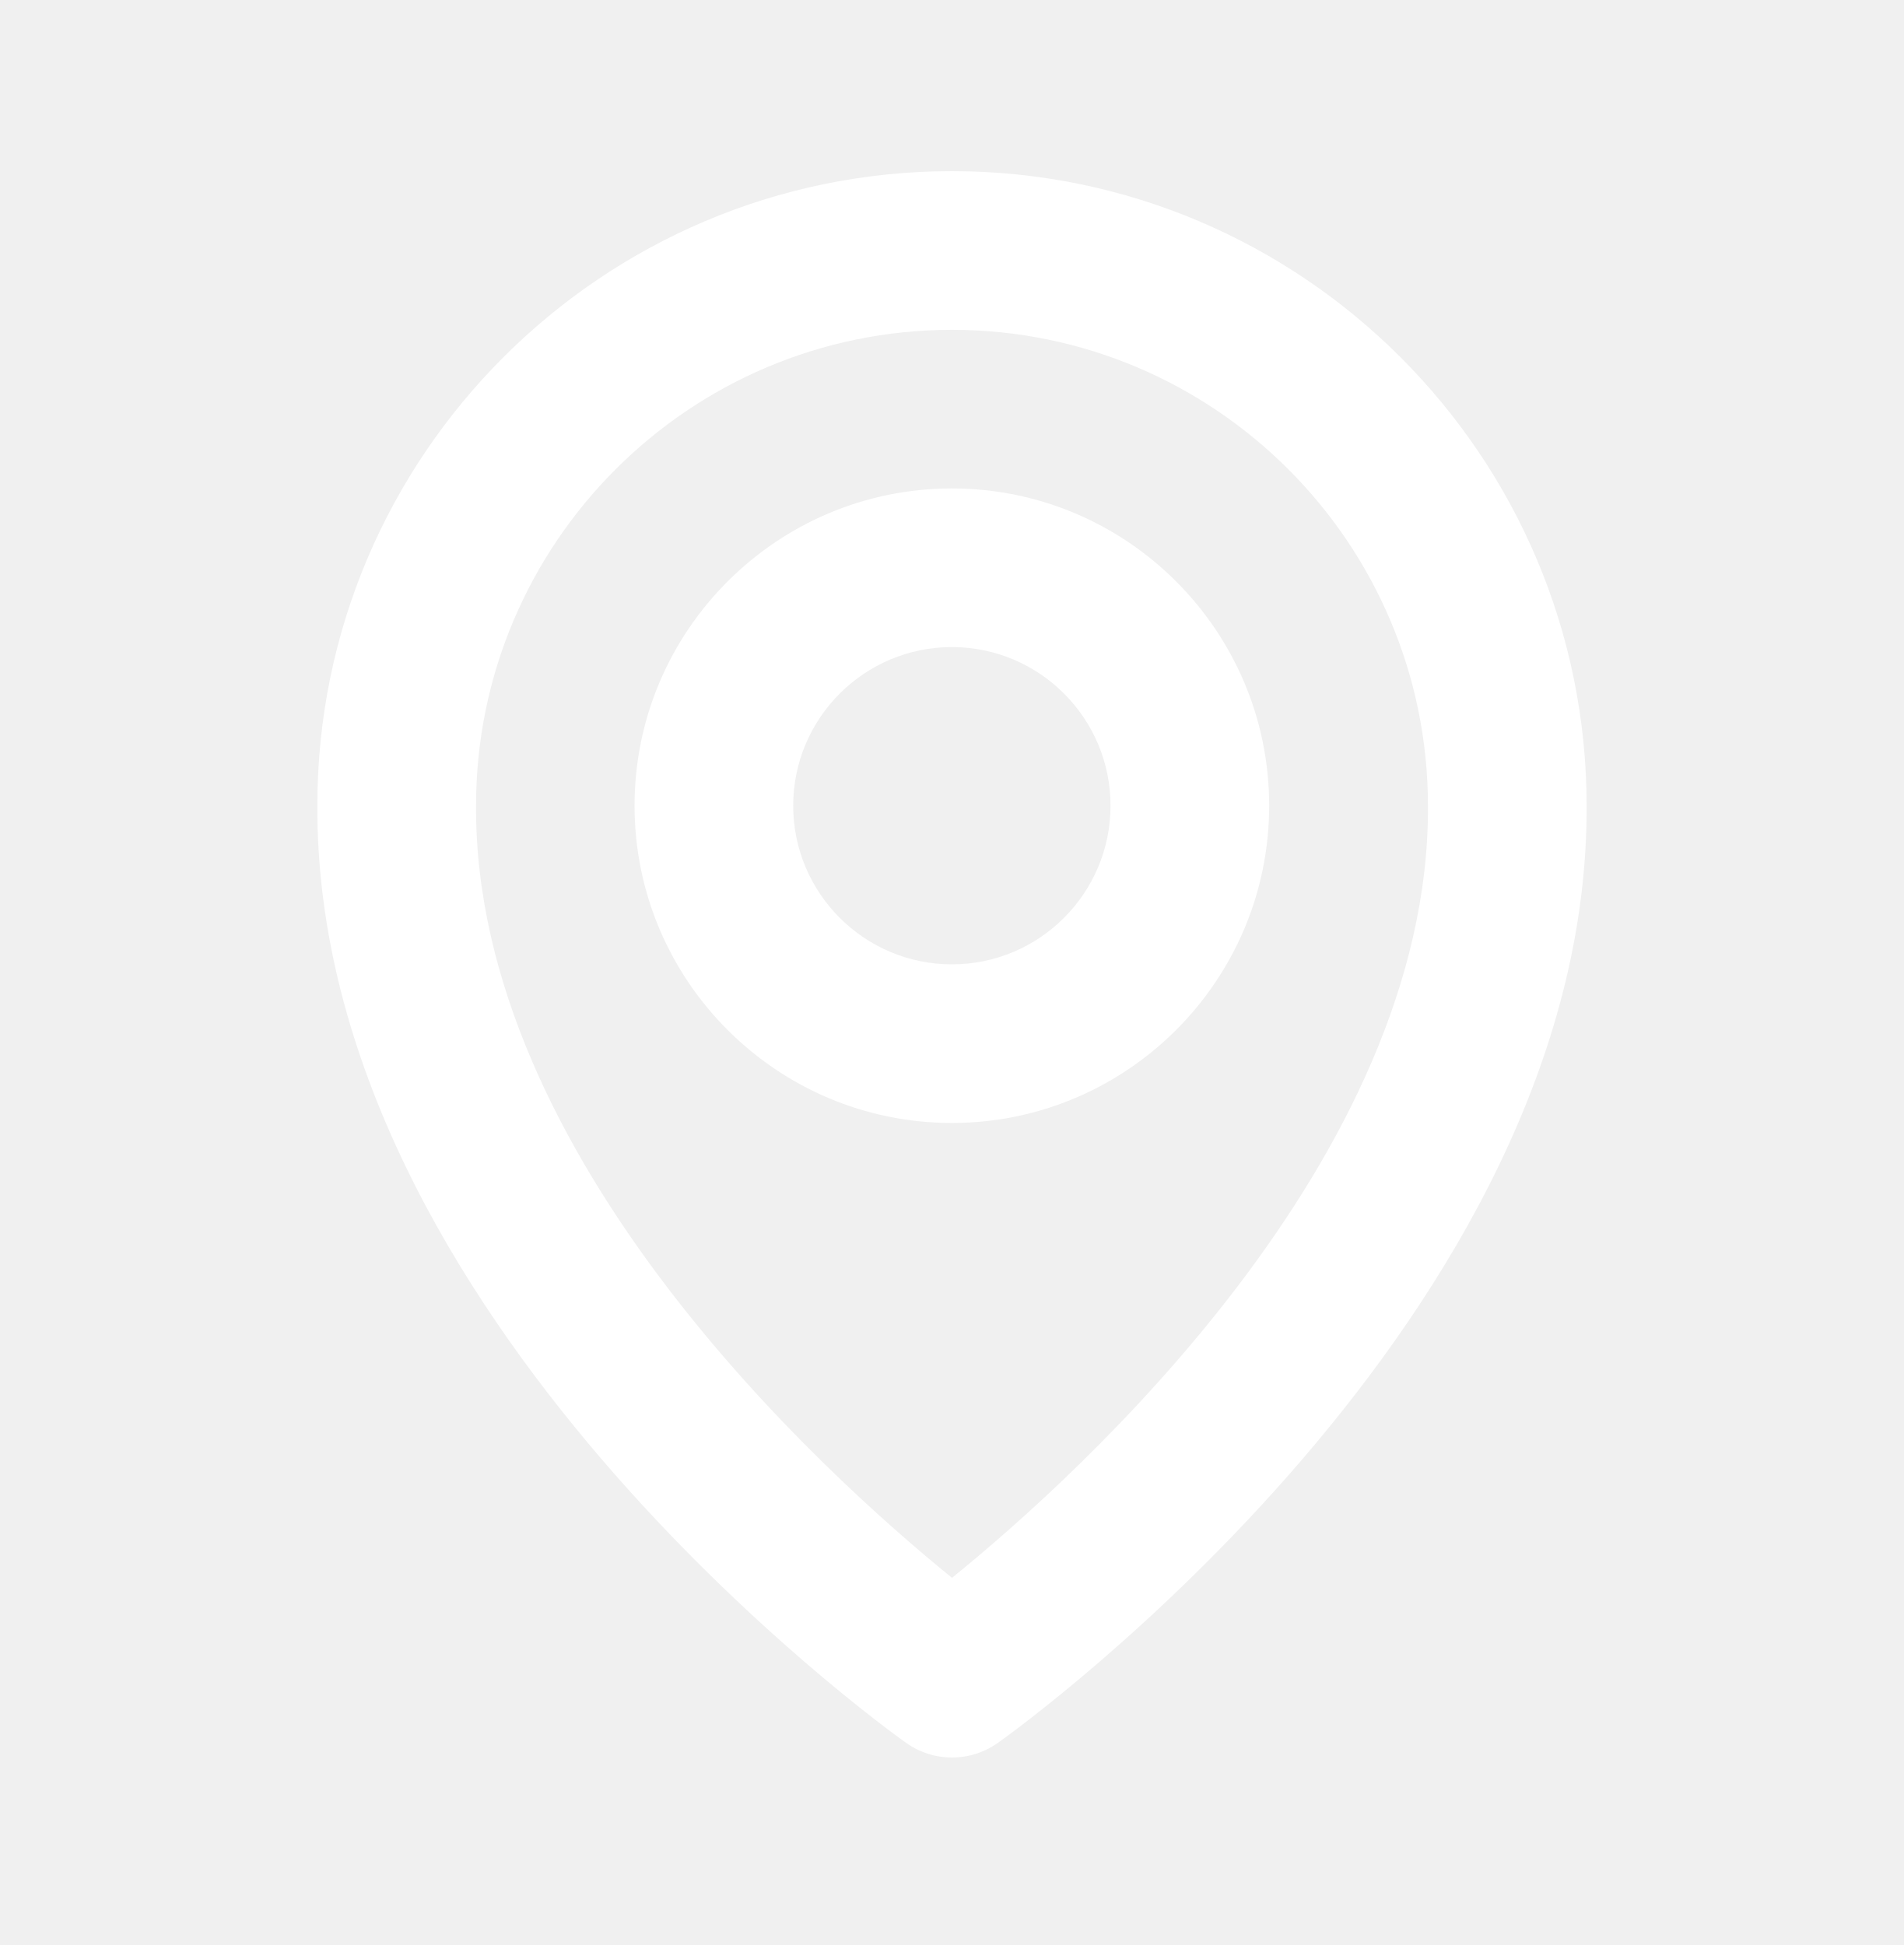
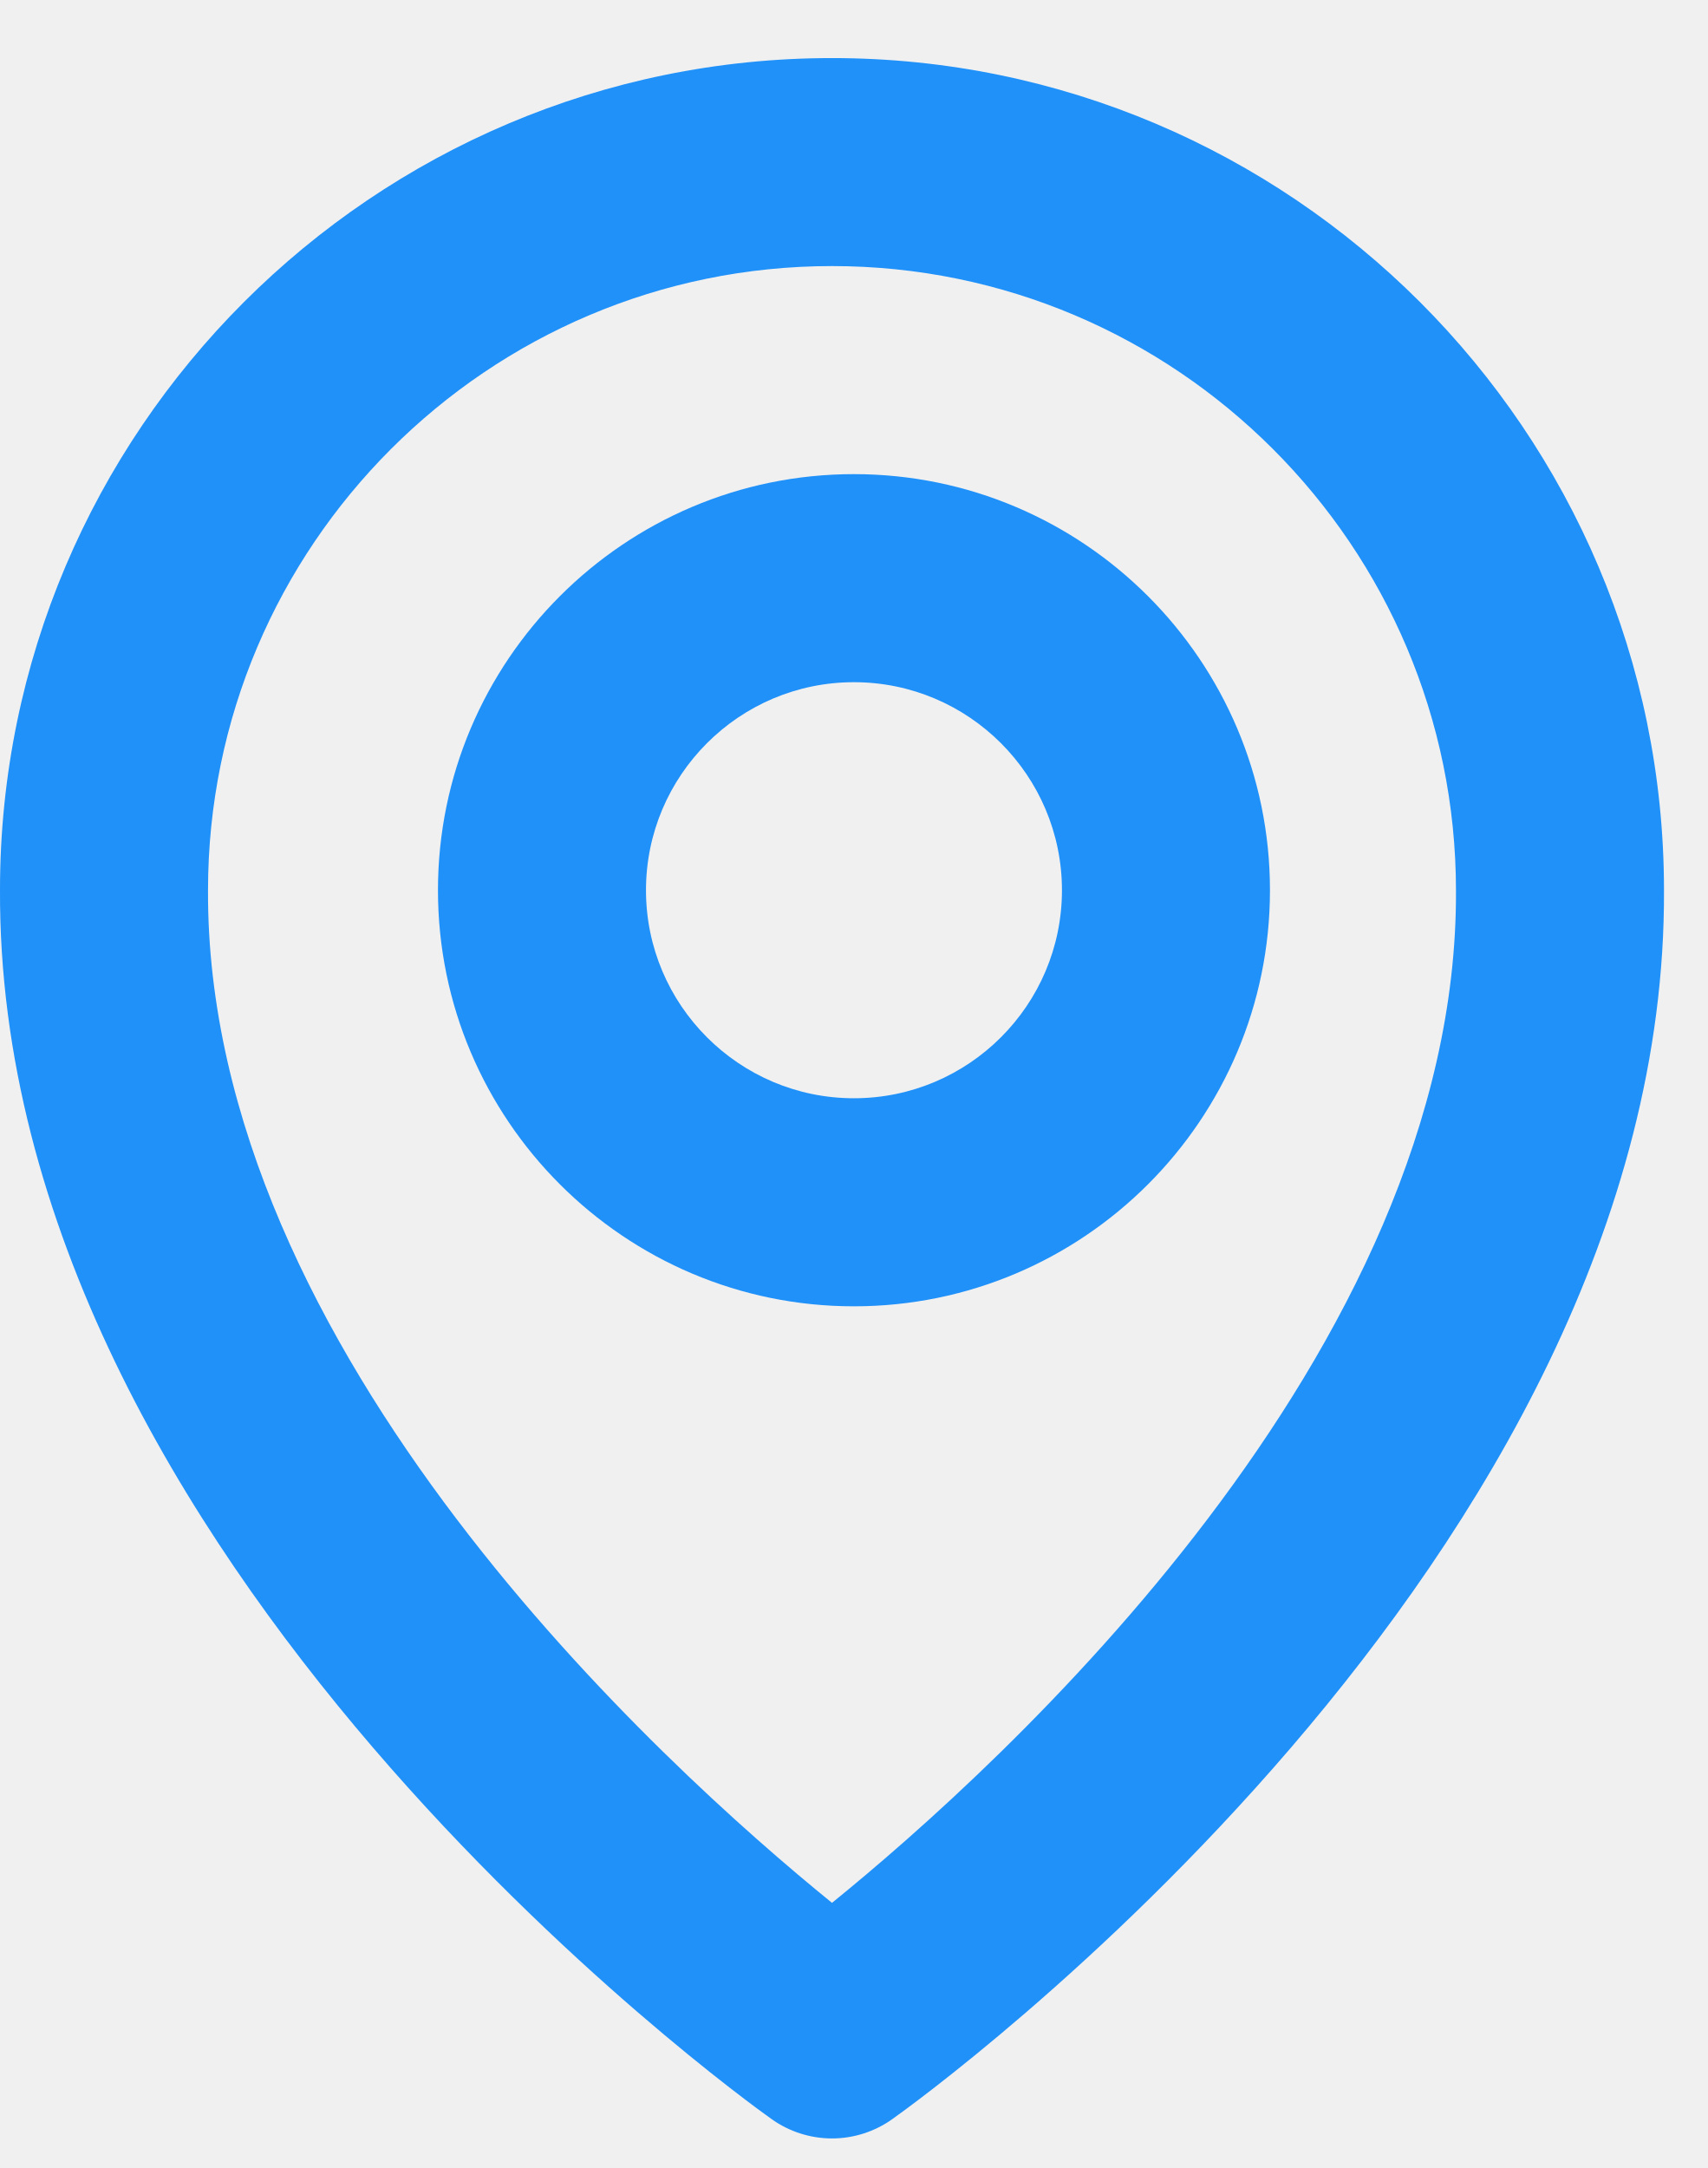
- <svg xmlns="http://www.w3.org/2000/svg" width="46" height="47" viewBox="0 0 46 47" fill="none">
-   <path d="M22.999 27.136C27.227 27.136 30.665 23.698 30.665 19.469C30.665 15.241 27.227 11.803 22.999 11.803C18.77 11.803 15.332 15.241 15.332 19.469C15.332 23.698 18.77 27.136 22.999 27.136ZM22.999 15.636C25.113 15.636 26.832 17.355 26.832 19.469C26.832 21.584 25.113 23.303 22.999 23.303C20.885 23.303 19.165 21.584 19.165 19.469C19.165 17.355 20.885 15.636 22.999 15.636Z" fill="white" />
-   <path d="M21.89 42.113C22.214 42.345 22.603 42.469 23.002 42.469C23.4 42.469 23.789 42.345 24.113 42.113C24.696 41.701 38.39 31.813 38.335 19.47C38.335 11.015 31.456 4.136 23.002 4.136C14.547 4.136 7.668 11.015 7.668 19.46C7.613 31.813 21.307 41.701 21.89 42.113ZM23.002 7.97C29.344 7.97 34.502 13.127 34.502 19.479C34.542 27.985 26.091 35.623 23.002 38.128C19.914 35.621 11.461 27.982 11.502 19.47C11.502 13.127 16.659 7.97 23.002 7.97Z" fill="white" />
+ <svg xmlns="http://www.w3.org/2000/svg" width="26" height="33" viewBox="0 0 26 33" fill="none">
+   <g clip-path="url(#clip0_67_7924)">
+     <path d="M13.001 19.884C16.494 19.884 19.335 17.044 19.335 13.551C19.335 10.058 16.494 7.217 13.001 7.217C9.508 7.217 6.668 10.058 6.668 13.551C6.668 17.044 9.508 19.884 13.001 19.884ZM13.001 10.384C14.748 10.384 16.168 11.804 16.168 13.551C16.168 15.297 14.748 16.717 13.001 16.717C11.255 16.717 9.835 15.297 9.835 13.551C9.835 11.804 11.255 10.384 13.001 10.384Z" fill="#2091F9" />
+     <path d="M11.748 32.256C12.016 32.447 12.338 32.55 12.667 32.55C12.996 32.55 13.317 32.447 13.585 32.256C14.066 31.916 25.379 23.747 25.334 13.55C25.334 6.566 19.651 0.884 12.667 0.884C5.683 0.884 0 6.566 0 13.543C-0.046 23.747 11.267 31.916 11.748 32.256ZM12.667 4.05C17.906 4.05 22.167 8.311 22.167 13.558C22.2 20.585 15.219 26.895 12.667 28.964C10.116 26.893 3.134 20.582 3.167 13.55C3.167 8.311 7.428 4.05 12.667 4.05Z" fill="#2091F9" />
+   </g>
+   <defs>
+     <clipPath id="clip0_67_7924">
+       <rect width="26" height="32" fill="white" transform="translate(0 0.717285)" />
+     </clipPath>
+   </defs>
</svg>
